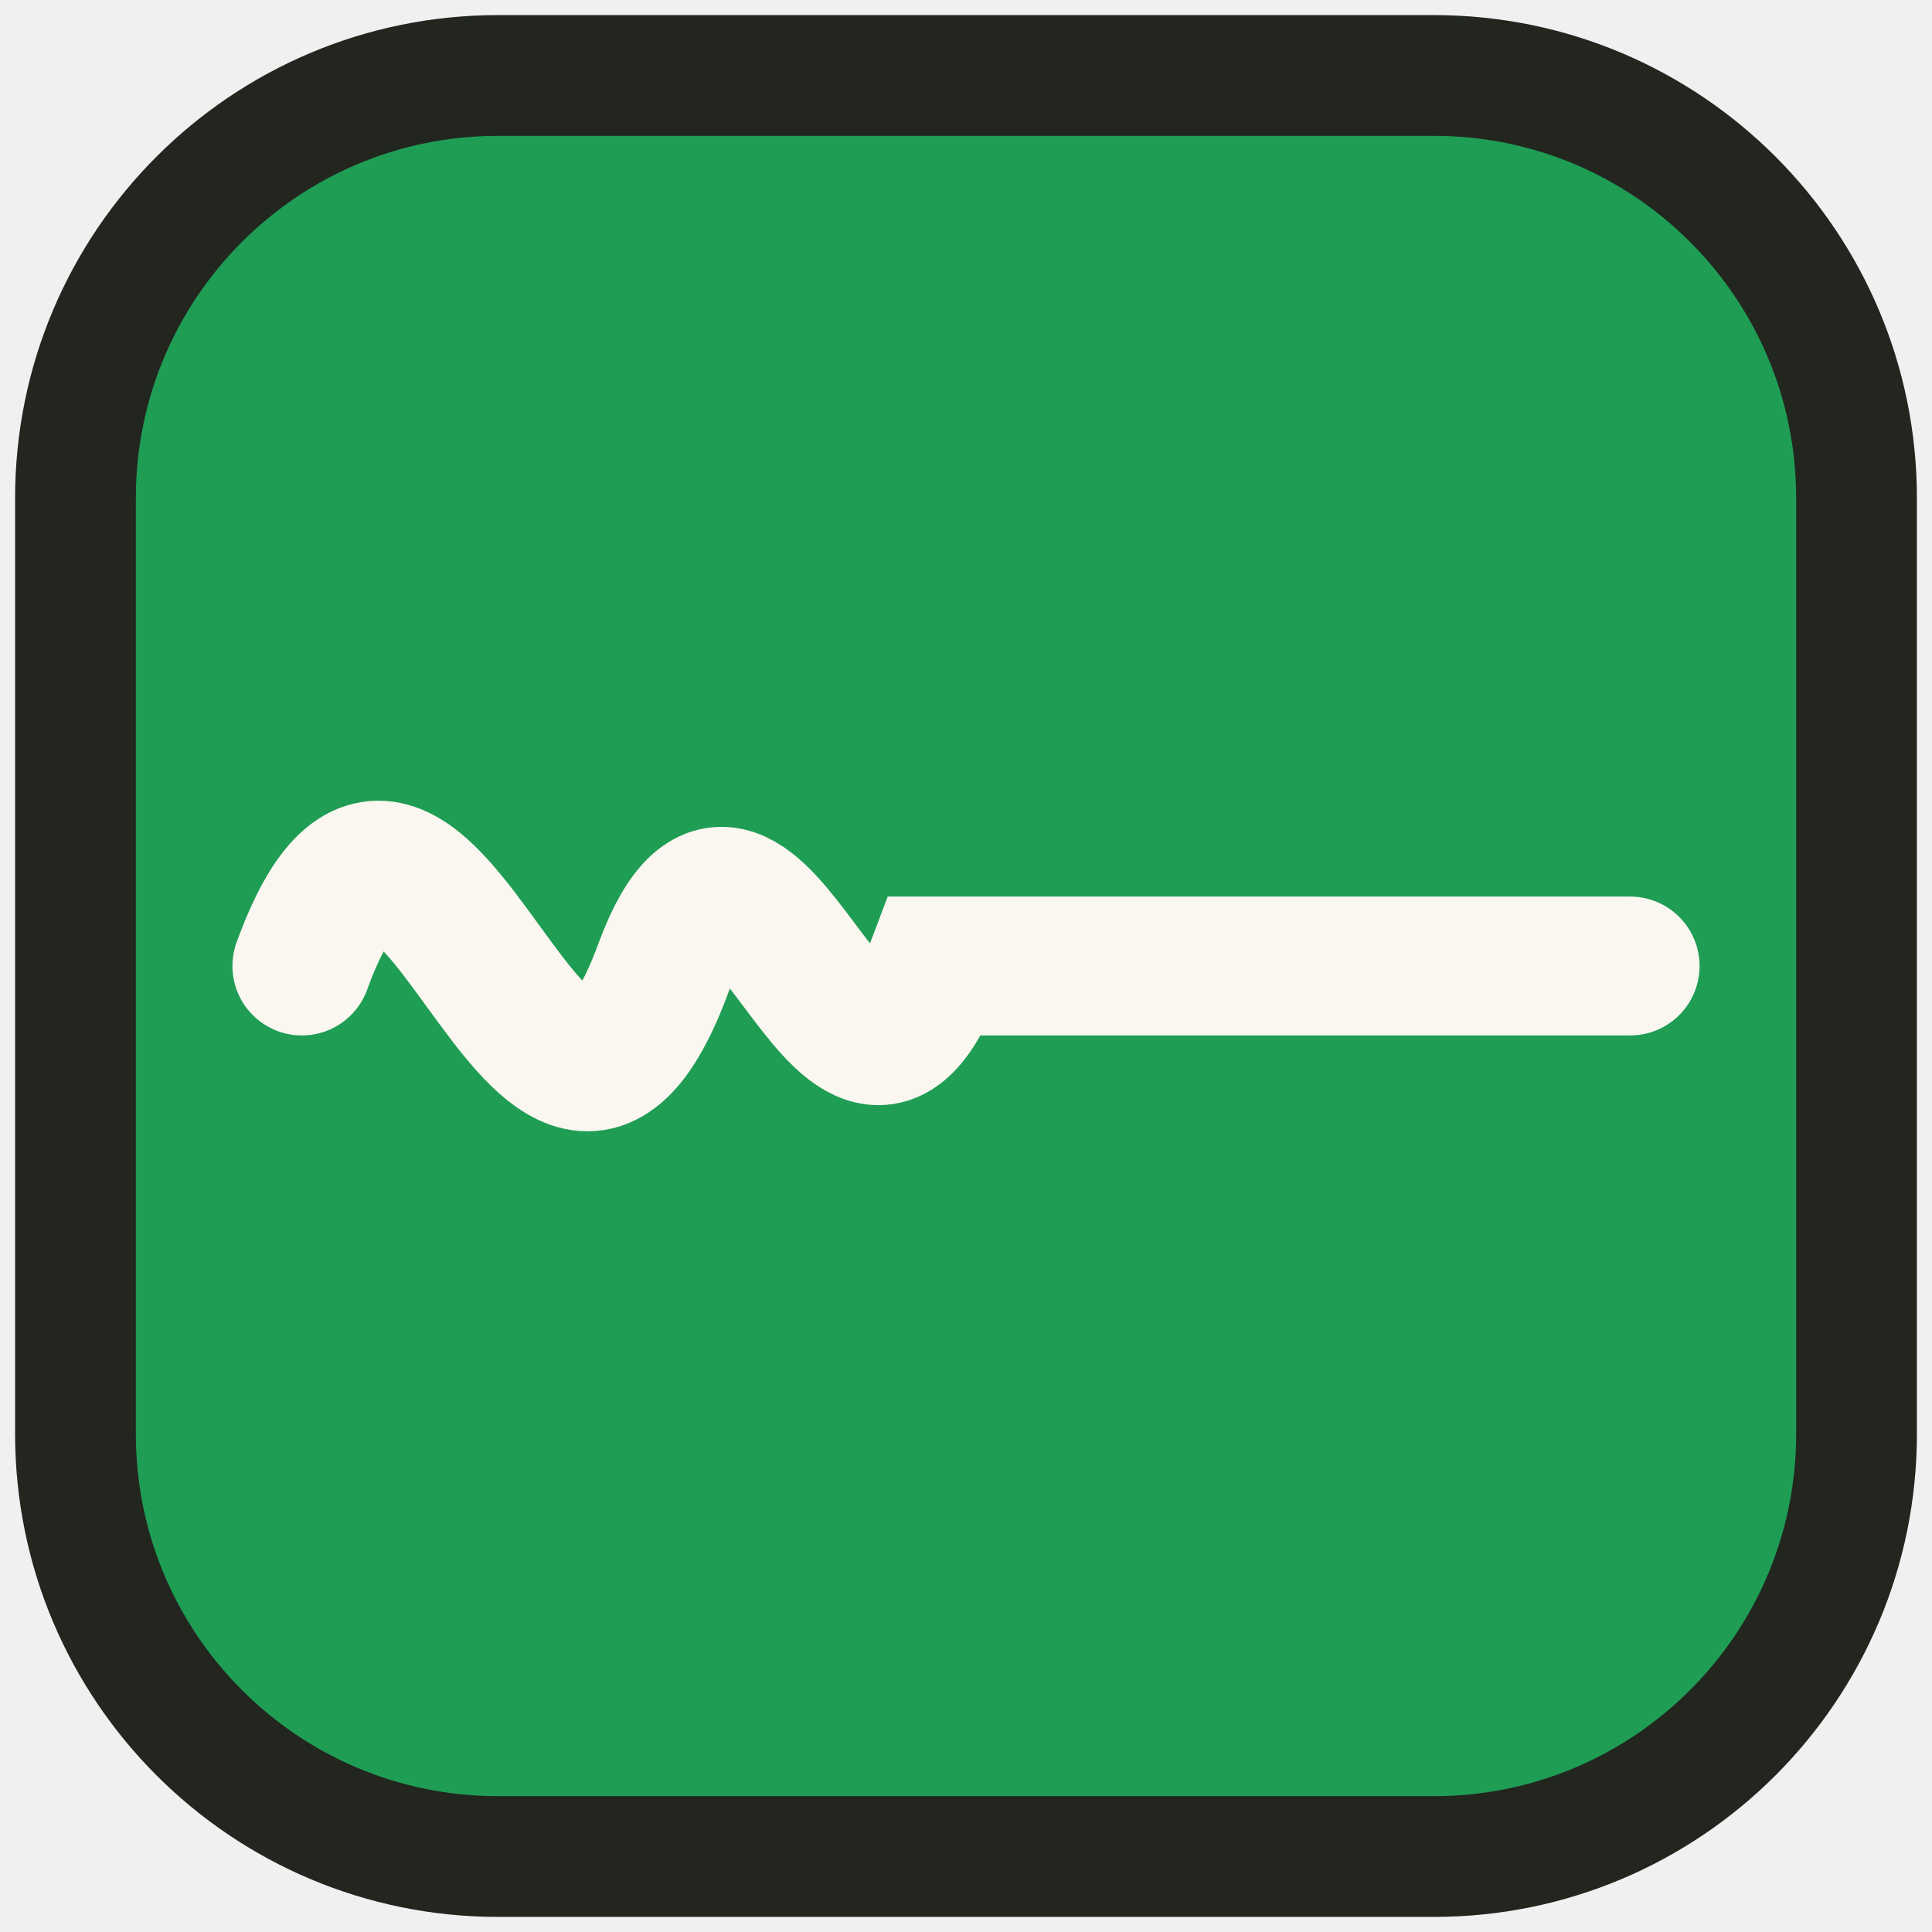
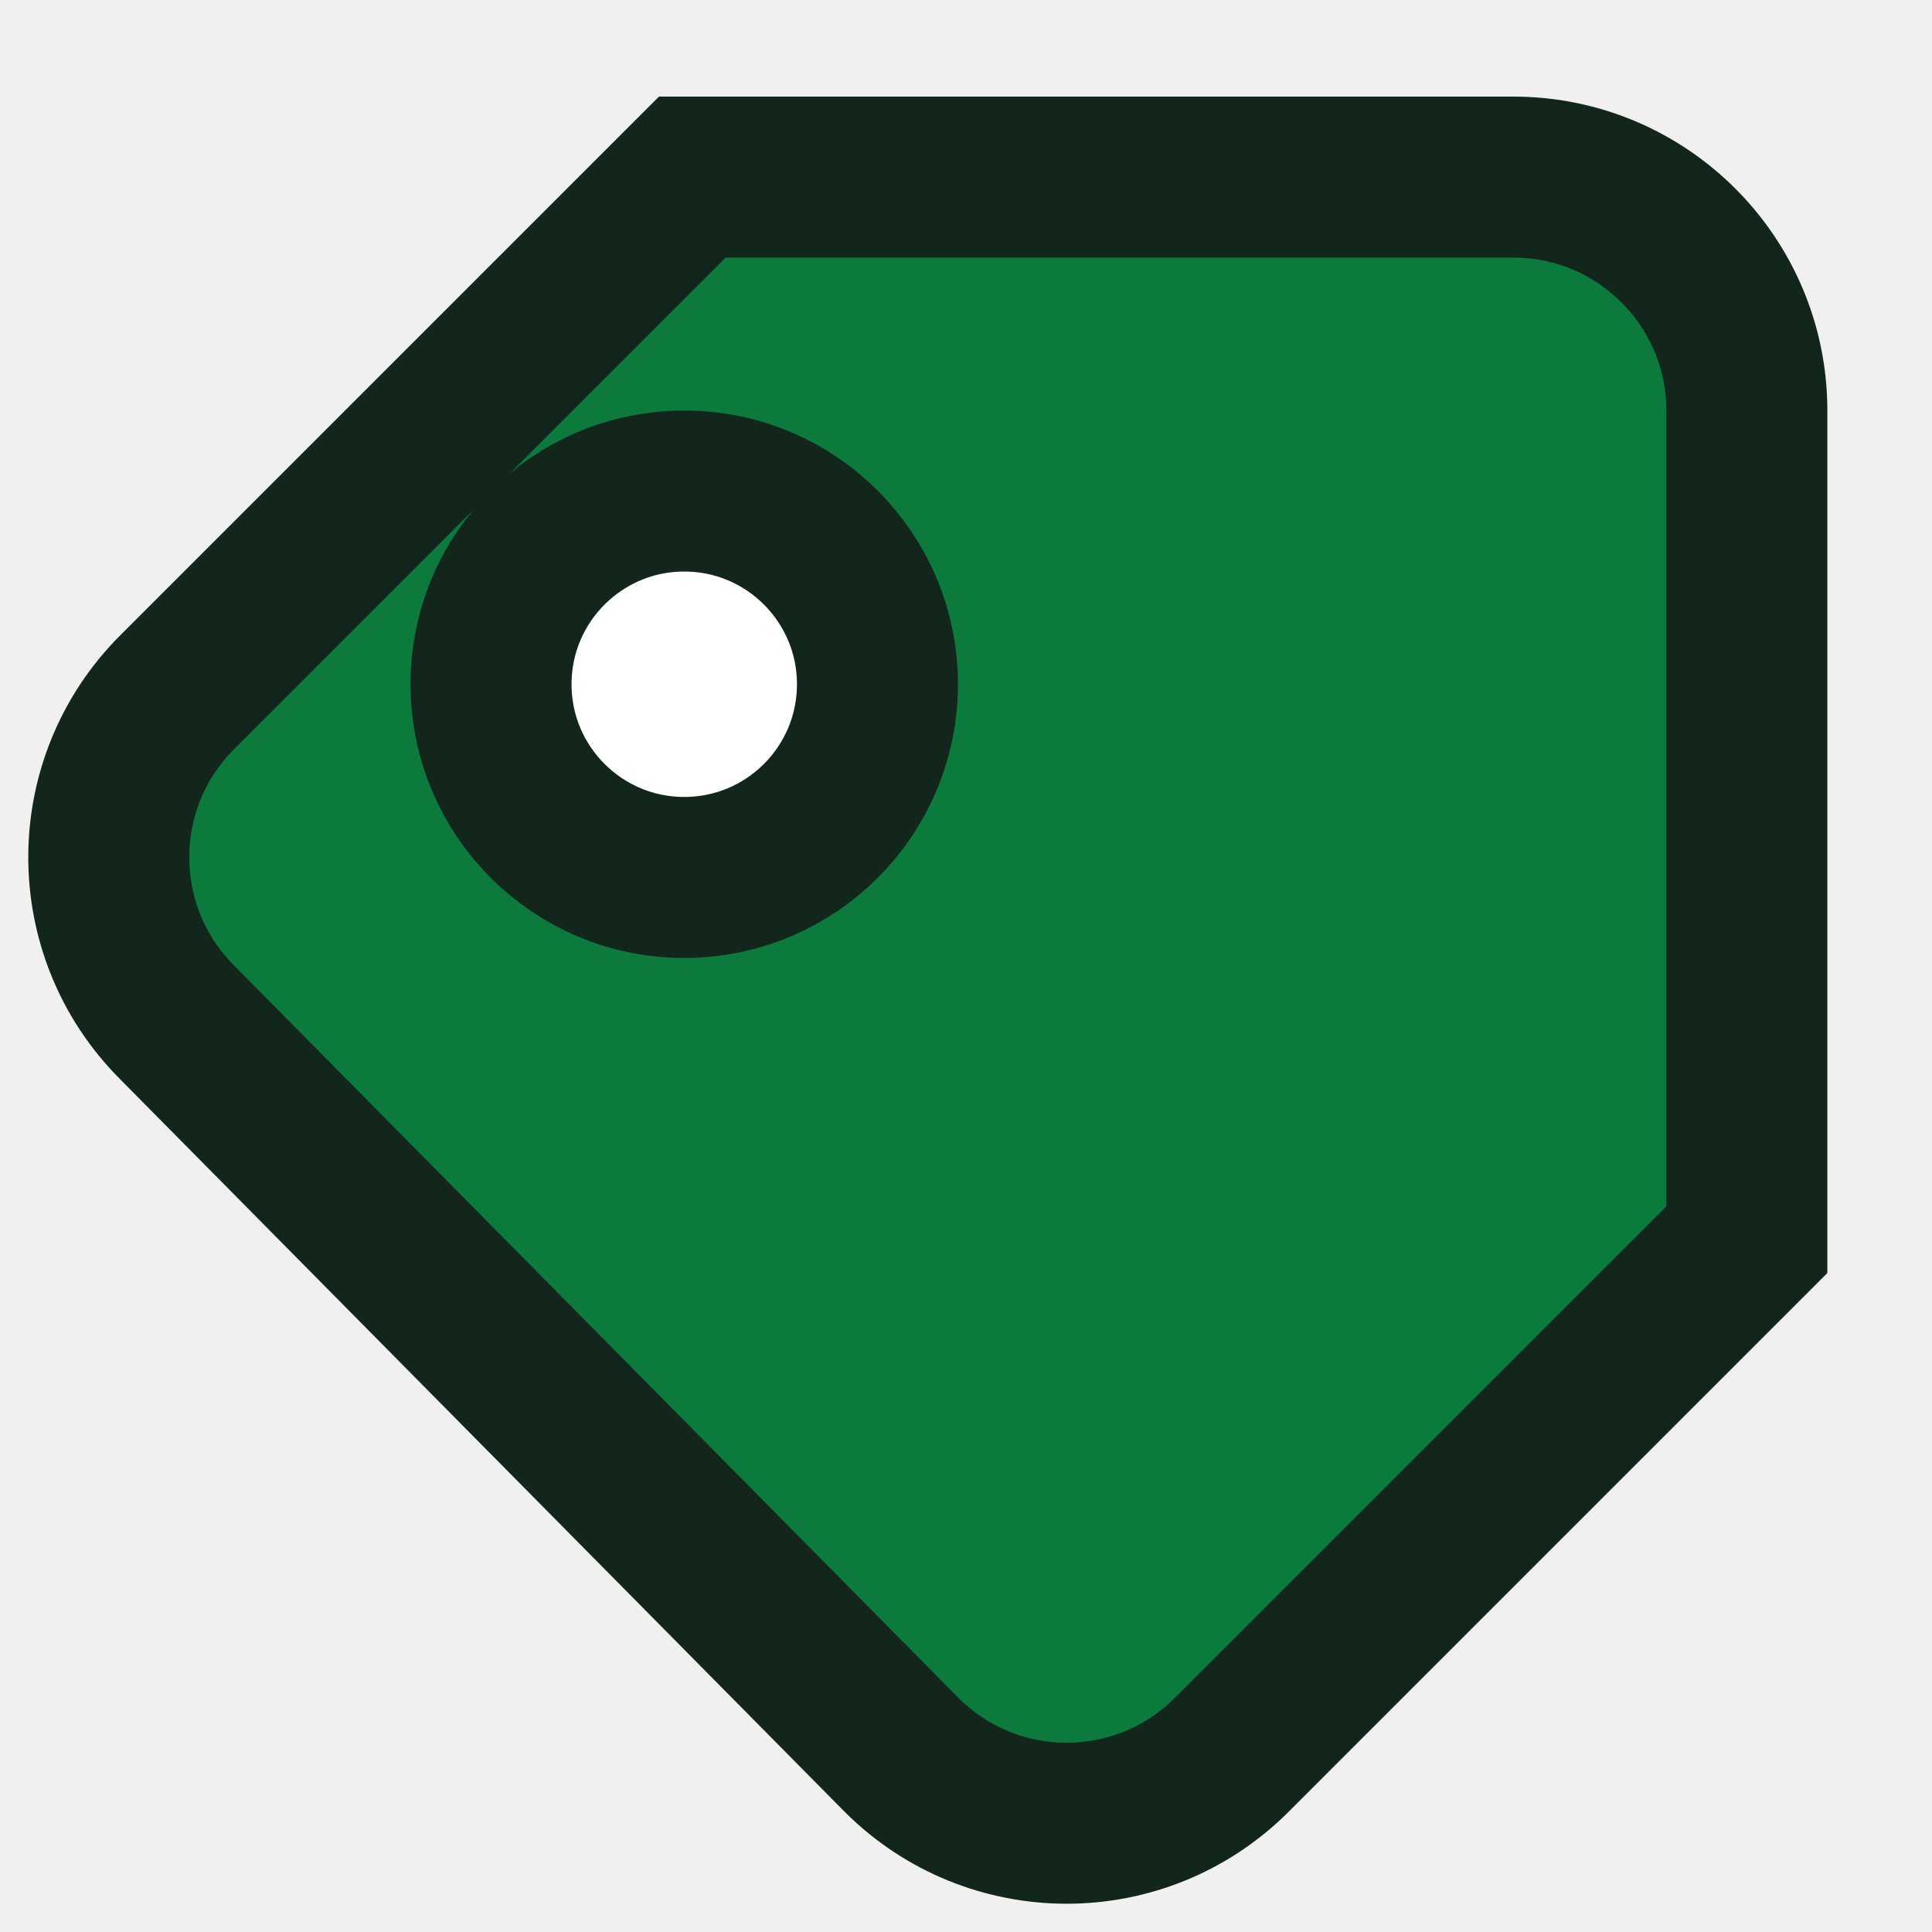
- <svg xmlns="http://www.w3.org/2000/svg" viewBox="0 0 64 64" width="64" height="64" role="img" aria-label="FreeHush">
-   <rect x="2.5" y="2.5" width="59" height="59" rx="14" fill="#1f9d55" stroke="#22261f" stroke-width="4" />
-   <path d="M10 32 C 14 21, 18 43, 22 32 C 25 24, 28 40, 31 32 L 54 32" fill="none" stroke="#faf7f0" stroke-width="4.6" stroke-linecap="round" />
+ <svg xmlns="http://www.w3.org/2000/svg" viewBox="1 1 24 24" fill="none">
+   <path d="M3.2 9.6 9.6 3.2h10.2c1.6 0 2.9 1.3 2.9 2.9v10.3l-6.4 6.4a2.9 2.9 0 0 1-4.1 0L3.2 13.7a2.9 2.9 0 0 1 0-4.1Z" fill="#0c7a3d" stroke="#13261b" stroke-width="2" />
+   <circle cx="9.5" cy="9.5" r="2.4" fill="#ffffff" stroke="#13261b" stroke-width="2" />
</svg>
